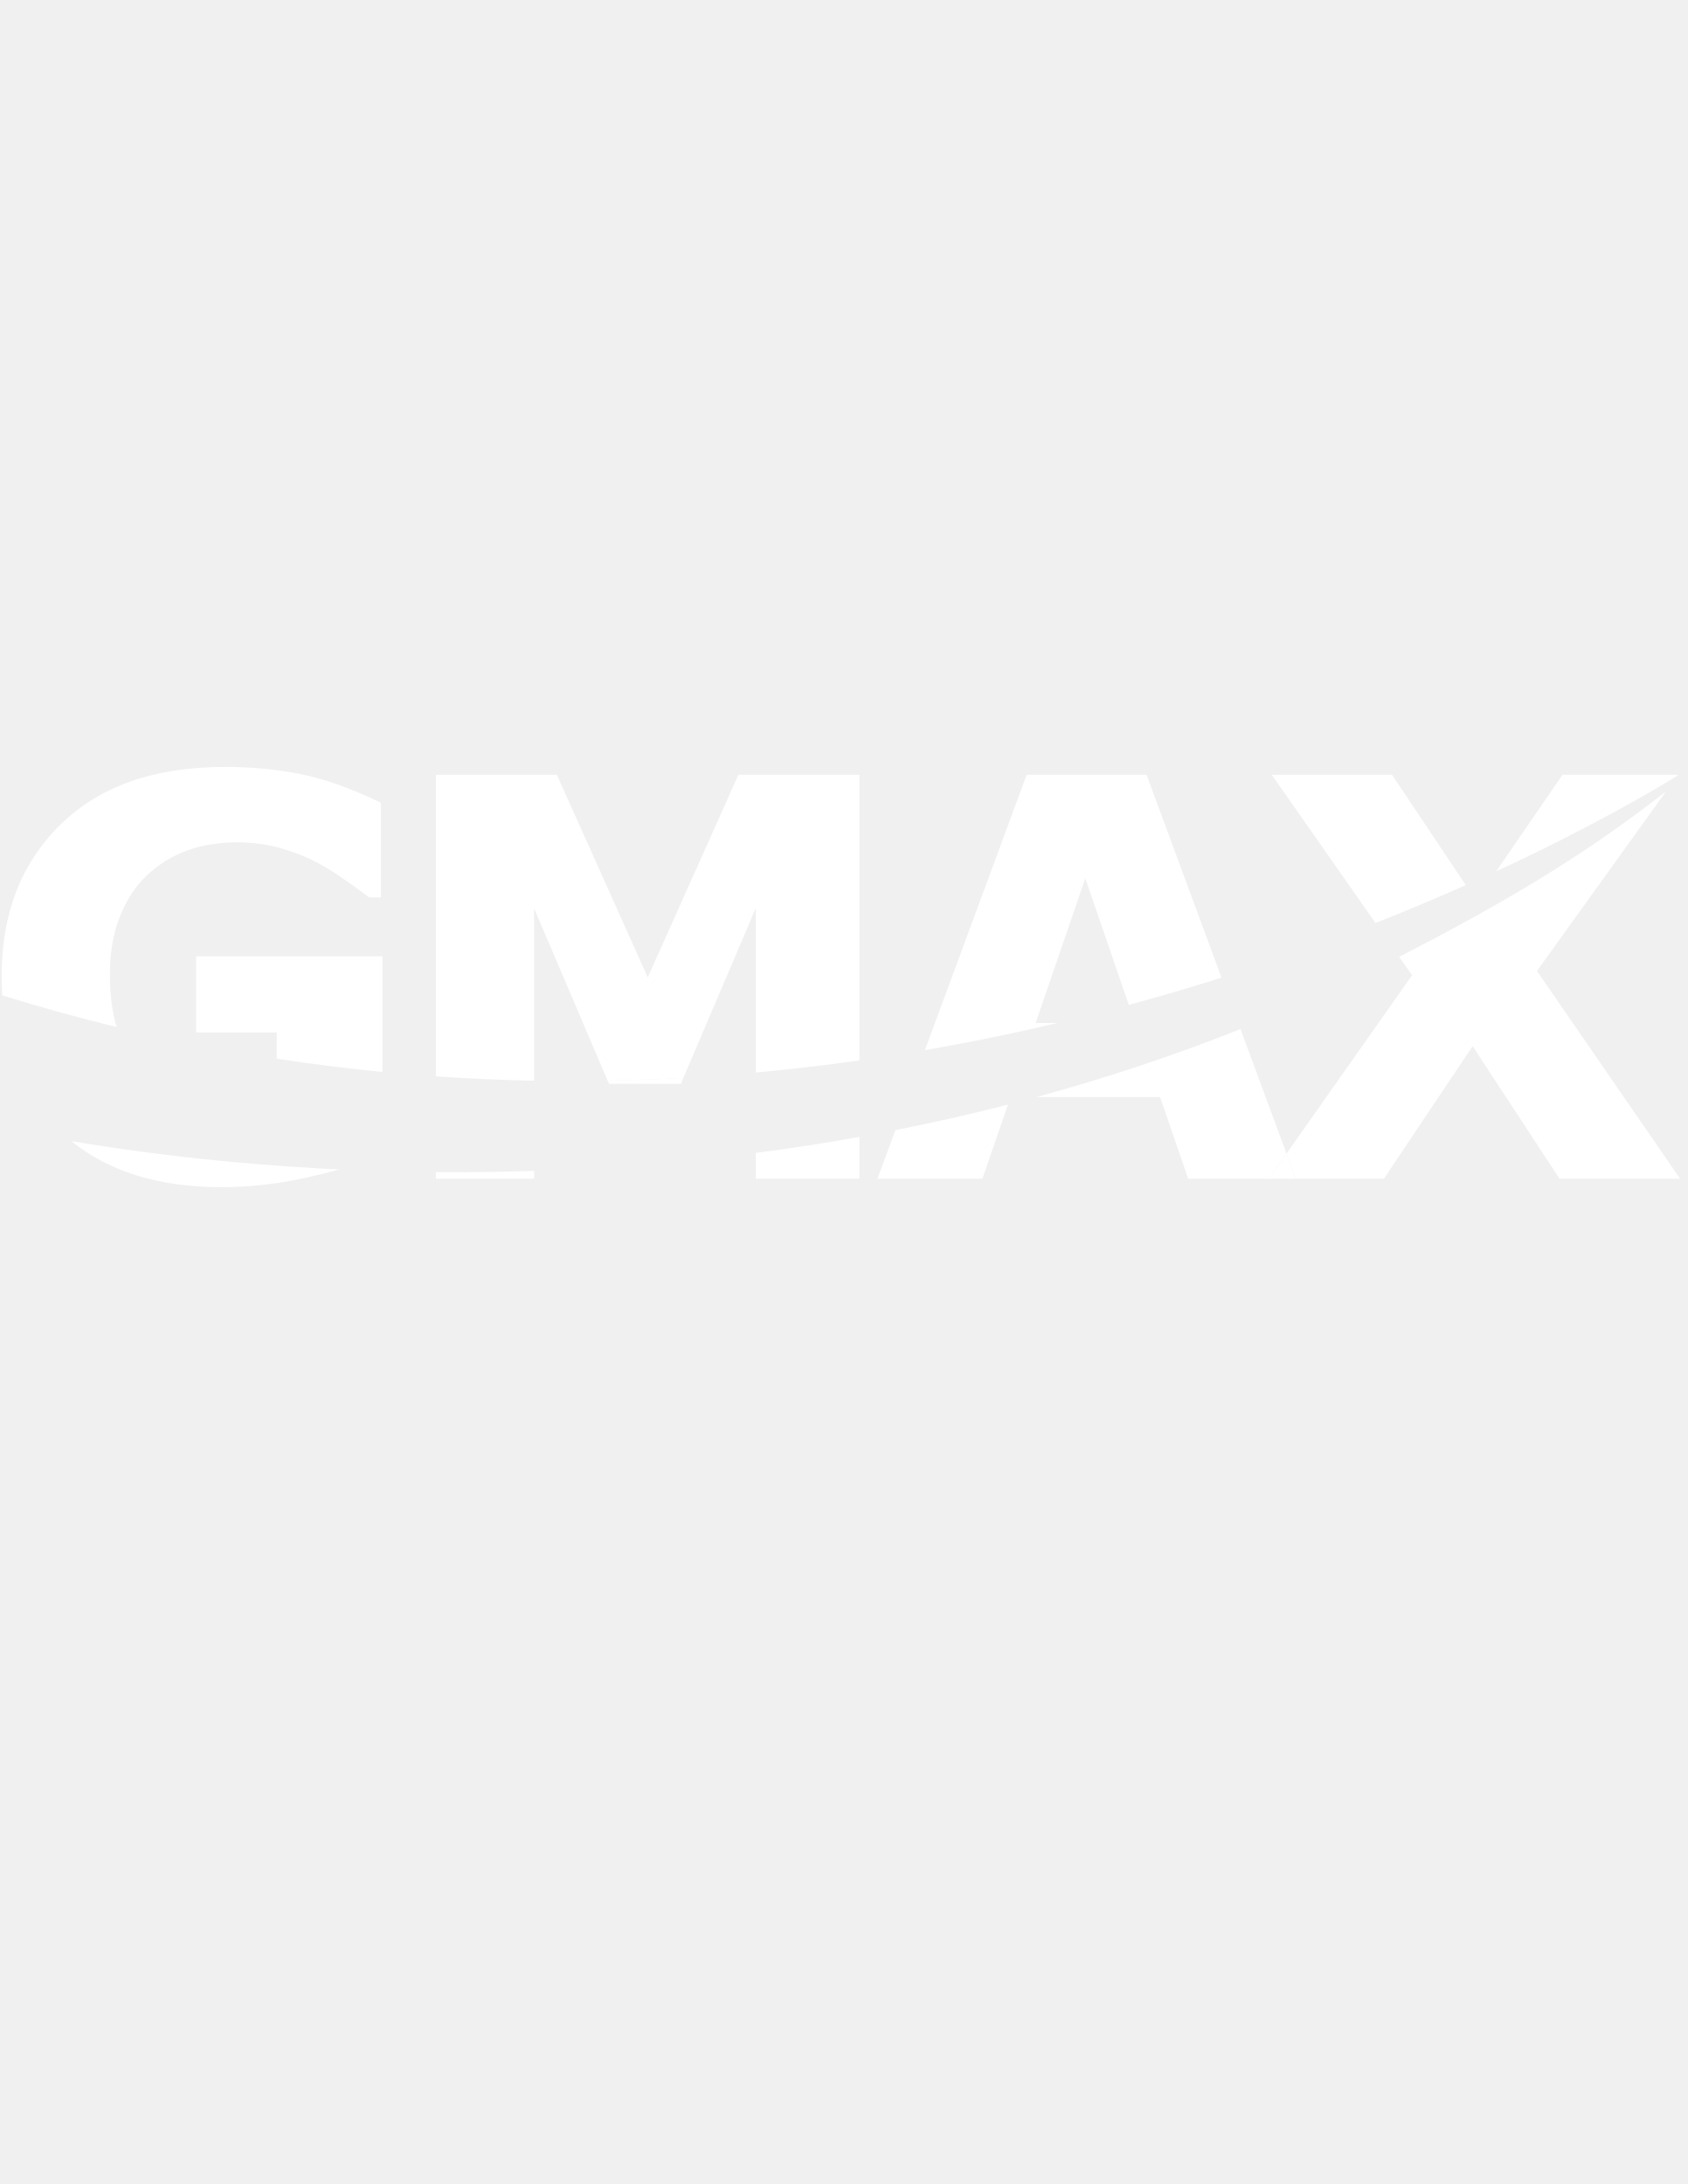
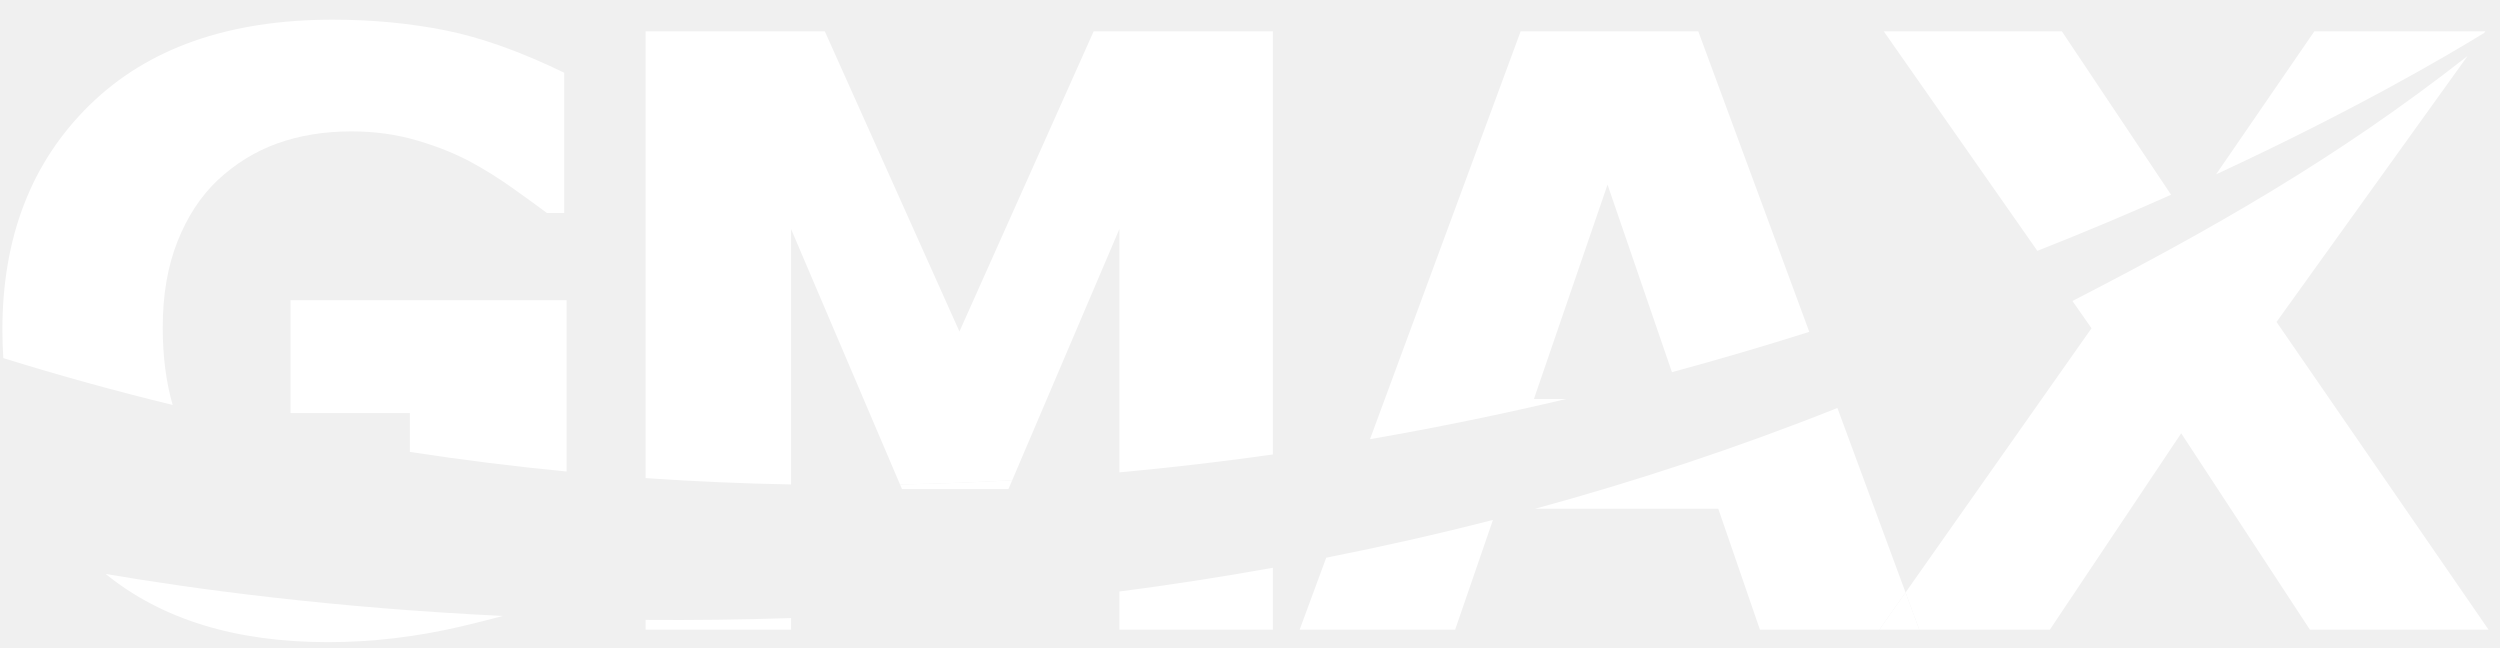
- <svg xmlns="http://www.w3.org/2000/svg" version="1.1" x="0px" y="0px" width="612px" height="792px" viewBox="0 0 612 792" enable-background="new 0 0 612 792" xml:space="preserve">
-   <g id="Layer_1" display="none">
+ <svg xmlns="http://www.w3.org/2000/svg" version="1.1" id="Layer_1" x="0px" y="0px" width="612px" height="158.4px" viewBox="0 316.8 612 158.4" enable-background="new 0 316.8 612 158.4" xml:space="preserve">
+   <g id="Layer_1_1_" display="none">
    <path display="inline" d="M163.245,421.871v6.34h32.982v-6.418C184.879,422.03,173.871,422.042,163.245,421.871z" />
-     <path display="inline" d="M270.666,428.211h34.805v-15.682c-11.78,1.785-23.391,3.273-34.805,4.506V428.211z" />
+     <path display="inline" d="M270.666,428.211h34.805v-15.682c-11.78,1.785-23.391,3.272-34.805,4.506V428.211z" />
    <g display="inline">
      <path fill="none" d="M95.869,379.102c0.167,0.028,0.333,0.054,0.5,0.082v-0.082H95.869z" />
-       <path fill="none" d="M379.342,372.258c9.786-2.008,19.35-4.148,28.678-6.395l-13.239-38.553L379.342,372.258z" />
+       <path fill="none" d="M379.342,372.258c9.786-2.008,19.351-4.148,28.678-6.395l-13.238-38.553L379.342,372.258z" />
      <path fill="none" d="M248.891,388.418c7.327-0.304,14.586-0.708,21.775-1.206v-49.839L248.891,388.418z" />
      <path fill="none" d="M196.228,388.795c7.409,0.205,14.765,0.302,22.06,0.29l-22.06-51.712V388.795z" />
      <path d="M96.37,379.102v0.082c11.94,1.992,23.79,3.662,35.533,5.023v-30.708H69.309v20.625c8.899,1.842,17.755,3.502,26.56,4.978    H96.37z" />
      <path d="M40.336,359.695c0-7.349,1.107-13.834,3.325-19.452c2.217-5.618,5.239-10.25,9.066-13.895    c4.009-3.766,8.533-6.561,13.576-8.383c5.041-1.822,10.66-2.733,16.855-2.733c5.285,0,10.28,0.699,14.988,2.096    c4.707,1.398,8.822,3.068,12.346,5.012c3.037,1.64,6.196,3.63,9.476,5.968c3.28,2.339,5.77,4.146,7.471,5.421h3.918v-31.798    c-9.901-4.798-18.892-8.003-26.969-9.612c-8.079-1.609-16.582-2.415-25.511-2.415c-23.568,0-41.943,6.455-55.123,19.361    c-12.57,12.31-19.131,28.342-19.714,48.079c12.298,3.796,24.535,7.204,36.702,10.253C40.473,365.08,40.336,362.448,40.336,359.695    z" />
-       <path d="M23.571,412.221c13.059,12.544,31.129,18.814,54.211,18.814c9.961,0,19.954-1.17,29.976-3.508    c9.583-2.234,17.339-4.486,23.313-6.749c-51.786-2.694-91.389-9.262-111.941-13.314C20.517,409.118,21.994,410.706,23.571,412.221    z" />
+       <path d="M23.571,412.221c13.059,12.544,31.129,18.814,54.211,18.814c9.961,0,19.954-1.17,29.976-3.508    c9.583-2.234,17.339-4.486,23.313-6.749c-51.786-2.694-91.389-9.263-111.941-13.314C20.517,409.118,21.994,410.706,23.571,412.221    z" />
      <path d="M95.869,379.102c-8.805-1.476-17.661-3.136-26.56-4.978v4.978H95.869z" />
-       <path d="M196.228,337.373l22.06,51.712c10.323-0.017,20.525-0.249,30.604-0.667l21.775-51.045v49.839    c11.798-0.819,23.408-1.886,34.805-3.178v-91.488h-40.636l-30.432,68.061l-30.522-68.061h-40.636v94.602    c11.105,0.803,22.104,1.347,32.982,1.647V337.373z" />
-       <path d="M324.969,428.211h35.258l9.451-27.425h50.204l9.45,27.425h36.131l-18.846-51.02    c-38.707,13.903-77.103,23.847-114.17,30.773L324.969,428.211z" />
-       <path d="M394.78,327.311l13.239,38.553c10.789-2.599,21.258-5.338,31.394-8.177l-24.062-65.141H375.08l-31.885,86.322    c12.351-1.982,24.408-4.2,36.146-6.61L394.78,327.311z" />
-       <path d="M511.225,292.546h-40.387l31.479,44.986c11.007-3.98,21.369-7.972,31.024-11.882L511.225,292.546z" />
-       <path d="M605.709,294.667c-30.954,21.903-62.649,40.244-94.521,55.543l6.757,9.657l-48.108,68.344h38.658l29.782-44.531    l29.186,44.531h40.5L559.89,358.44L605.709,294.667z" />
+       <path d="M196.228,337.373l22.06,51.712c10.323-0.017,20.525-0.249,30.604-0.667l21.775-51.045v49.839    c11.798-0.819,23.408-1.886,34.805-3.178v-91.488h-40.636l-30.432,68.061l-30.522-68.061h-40.636v94.602    c11.105,0.803,22.104,1.347,32.982,1.647V337.373L196.228,337.373z" />
+       <path d="M324.969,428.211h35.258l9.451-27.425h50.204l9.45,27.425h36.131l-18.846-51.02    c-38.707,13.903-77.104,23.847-114.17,30.773L324.969,428.211z" />
+       <path d="M394.78,327.311l13.238,38.553c10.789-2.599,21.259-5.338,31.395-8.177l-24.063-65.141H375.08l-31.885,86.322    c12.351-1.982,24.407-4.2,36.146-6.61L394.78,327.311z" />
+       <path d="M511.225,292.546h-40.387l31.479,44.986c11.007-3.98,21.368-7.972,31.023-11.882L511.225,292.546z" />
+       <path d="M605.709,294.667c-30.954,21.903-62.649,40.244-94.521,55.543l6.758,9.657l-48.108,68.344h38.658l29.782-44.531    l29.186,44.531h40.5L559.89,358.44L605.709,294.667z" />
      <path d="M568.465,292.546l-17.758,25.848c23.719-10.222,42.085-19.438,54.114-25.848H568.465z" />
    </g>
    <g display="inline">
-       <path stroke="#000000" stroke-width="3" stroke-miterlimit="10" d="M139.813,717.589c-6.559,2.556-15.248,5.099-26.069,7.623    S92.133,729,81.377,729c-24.922,0-44.433-6.772-58.533-20.314C8.743,695.143,1.693,676.435,1.693,652.562    c0-22.757,7.115-41.104,21.348-55.041c14.23-13.937,34.07-20.905,59.517-20.905c9.641,0,18.822,0.87,27.545,2.607    c8.722,1.738,18.429,5.198,29.119,10.379v34.333h-4.23c-1.837-1.378-4.525-3.328-8.067-5.854    c-3.542-2.524-6.952-4.673-10.231-6.443c-3.804-2.099-8.248-3.901-13.33-5.41c-5.083-1.508-10.477-2.264-16.183-2.264    c-6.689,0-12.756,0.984-18.199,2.951c-5.444,1.968-10.33,4.985-14.658,9.051c-4.132,3.936-7.395,8.937-9.788,15.003    c-2.395,6.066-3.591,13.067-3.591,21.003c0,16.199,4.295,28.595,12.887,37.186c8.591,8.593,21.281,12.887,38.071,12.887    c1.442,0,3.032-0.032,4.771-0.098c1.736-0.065,3.328-0.163,4.771-0.296v-28.726H72.229v-27.643h67.584V717.589z" />
-       <path stroke="#000000" stroke-width="3" stroke-miterlimit="10" d="M312.712,725.95h-37.58v-98.08l-27.151,63.648h-26.07    L194.76,627.87v98.08h-35.612V579.469h43.875l32.956,73.486l32.857-73.486h43.875V725.95z" />
-       <path stroke="#000000" stroke-width="3" stroke-miterlimit="10" d="M470.953,725.95h-39.012l-10.202-29.611h-54.207    l-10.205,29.611h-38.068l54.105-146.481h43.483L470.953,725.95z M412.655,669.482l-18.021-52.478l-18.023,52.478H412.655z" />
+       <path stroke="#000000" stroke-width="3" stroke-miterlimit="10" d="M139.813,717.589c-6.559,2.556-15.248,5.099-26.069,7.623    C102.923,727.736,92.133,729,81.377,729c-24.922,0-44.433-6.771-58.533-20.314C8.743,695.143,1.693,676.435,1.693,652.563    c0-22.758,7.115-41.104,21.348-55.041c14.23-13.938,34.07-20.905,59.517-20.905c9.641,0,18.822,0.87,27.545,2.606    c8.722,1.738,18.429,5.198,29.119,10.379v34.333h-4.23c-1.837-1.378-4.525-3.327-8.067-5.854    c-3.542-2.524-6.952-4.673-10.231-6.443c-3.804-2.099-8.248-3.9-13.33-5.409c-5.083-1.509-10.477-2.265-16.183-2.265    c-6.689,0-12.756,0.984-18.199,2.951c-5.444,1.968-10.33,4.985-14.658,9.051c-4.132,3.937-7.395,8.938-9.788,15.003    c-2.395,6.066-3.591,13.067-3.591,21.003c0,16.199,4.295,28.596,12.887,37.187c8.591,8.593,21.281,12.887,38.071,12.887    c1.442,0,3.032-0.032,4.771-0.098c1.736-0.065,3.328-0.163,4.771-0.296v-28.727H72.229v-27.643h67.584V717.589L139.813,717.589z" />
+       <path stroke="#000000" stroke-width="3" stroke-miterlimit="10" d="M312.712,725.95h-37.58v-98.08l-27.151,63.647h-26.07    L194.76,627.87v98.08h-35.612V579.469h43.875l32.956,73.486l32.857-73.486h43.875L312.712,725.95L312.712,725.95z" />
+       <path stroke="#000000" stroke-width="3" stroke-miterlimit="10" d="M470.953,725.95h-39.012l-10.202-29.611h-54.207    l-10.205,29.611h-38.068l54.105-146.481h43.482L470.953,725.95z M412.655,669.482l-18.021-52.479l-18.022,52.479H412.655z" />
      <path stroke="#000000" stroke-width="3" stroke-miterlimit="10" d="M610.307,725.95h-43.729l-31.513-48.082l-32.156,48.082H461.17    l51.941-73.793l-50.86-72.688h43.605l30.47,45.607l31.334-45.607h41.859l-51.117,71.148L610.307,725.95z" />
    </g>
    <path display="inline" fill="#E25050" d="M0,658.876v48.117c0,0,346.5,85.007,614-130.378C614,576.615,332.068,763.024,0,658.876z" />
    <path display="inline" d="M163.245,421.871v6.34h32.982v-6.418C184.879,422.03,173.871,422.042,163.245,421.871z" />
-     <path display="inline" d="M270.666,428.211h34.805v-15.682c-11.78,1.785-23.391,3.273-34.805,4.506V428.211z" />
+     <path display="inline" d="M270.666,428.211h34.805v-15.682c-11.78,1.785-23.391,3.272-34.805,4.506V428.211z" />
    <g display="inline">
      <path fill="none" d="M95.869,379.102c0.167,0.028,0.333,0.054,0.5,0.082v-0.082H95.869z" />
-       <path fill="none" d="M379.342,372.258c9.786-2.008,19.35-4.148,28.678-6.395l-13.239-38.553L379.342,372.258z" />
+       <path fill="none" d="M379.342,372.258c9.786-2.008,19.351-4.148,28.678-6.395l-13.238-38.553L379.342,372.258z" />
      <path fill="none" d="M248.891,388.418c7.327-0.304,14.586-0.708,21.775-1.206v-49.839L248.891,388.418z" />
      <path fill="none" d="M196.228,388.795c7.409,0.205,14.765,0.302,22.06,0.29l-22.06-51.712V388.795z" />
      <path d="M96.37,379.102v0.082c11.94,1.992,23.79,3.662,35.533,5.023v-30.708H69.309v20.625c8.899,1.842,17.755,3.502,26.56,4.978    H96.37z" />
      <path d="M40.336,359.695c0-7.349,1.107-13.834,3.325-19.452c2.217-5.618,5.239-10.25,9.066-13.895    c4.009-3.766,8.533-6.561,13.576-8.383c5.041-1.822,10.66-2.733,16.855-2.733c5.285,0,10.28,0.699,14.988,2.096    c4.707,1.398,8.822,3.068,12.346,5.012c3.037,1.64,6.196,3.63,9.476,5.968c3.28,2.339,5.77,4.146,7.471,5.421h3.918v-31.798    c-9.901-4.798-18.892-8.003-26.969-9.612c-8.079-1.609-16.582-2.415-25.511-2.415c-23.568,0-41.943,6.455-55.123,19.361    c-12.57,12.31-19.131,28.342-19.714,48.079c12.298,3.796,24.535,7.204,36.702,10.253C40.473,365.08,40.336,362.448,40.336,359.695    z" />
-       <path d="M23.571,412.221c13.059,12.544,31.129,18.814,54.211,18.814c9.961,0,19.954-1.17,29.976-3.508    c9.583-2.234,17.339-4.486,23.313-6.749c-51.786-2.694-91.389-9.262-111.941-13.314C20.517,409.118,21.994,410.706,23.571,412.221    z" />
+       <path d="M23.571,412.221c13.059,12.544,31.129,18.814,54.211,18.814c9.961,0,19.954-1.17,29.976-3.508    c9.583-2.234,17.339-4.486,23.313-6.749c-51.786-2.694-91.389-9.263-111.941-13.314C20.517,409.118,21.994,410.706,23.571,412.221    z" />
      <path d="M95.869,379.102c-8.805-1.476-17.661-3.136-26.56-4.978v4.978H95.869z" />
-       <path d="M196.228,337.373l22.06,51.712c10.323-0.017,20.525-0.249,30.604-0.667l21.775-51.045v49.839    c11.798-0.819,23.408-1.886,34.805-3.178v-91.488h-40.636l-30.432,68.061l-30.522-68.061h-40.636v94.602    c11.105,0.803,22.104,1.347,32.982,1.647V337.373z" />
-       <path d="M324.969,428.211h35.258l9.451-27.425h50.204l9.45,27.425h36.131l-18.846-51.02    c-38.707,13.903-77.103,23.847-114.17,30.773L324.969,428.211z" />
-       <path d="M394.78,327.311l13.239,38.553c10.789-2.599,21.258-5.338,31.394-8.177l-24.062-65.141H375.08l-31.885,86.322    c12.351-1.982,24.408-4.2,36.146-6.61L394.78,327.311z" />
-       <path d="M511.225,292.546h-40.387l31.479,44.986c11.007-3.98,21.369-7.972,31.024-11.882L511.225,292.546z" />
-       <path d="M605.709,294.667c-30.954,21.903-62.649,40.244-94.521,55.543l6.757,9.657l-48.108,68.344h38.658l29.782-44.531    l29.186,44.531h40.5L559.89,358.44L605.709,294.667z" />
+       <path d="M196.228,337.373l22.06,51.712c10.323-0.017,20.525-0.249,30.604-0.667l21.775-51.045v49.839    c11.798-0.819,23.408-1.886,34.805-3.178v-91.488h-40.636l-30.432,68.061l-30.522-68.061h-40.636v94.602    c11.105,0.803,22.104,1.347,32.982,1.647V337.373L196.228,337.373z" />
+       <path d="M324.969,428.211h35.258l9.451-27.425h50.204l9.45,27.425h36.131l-18.846-51.02    c-38.707,13.903-77.104,23.847-114.17,30.773L324.969,428.211z" />
+       <path d="M394.78,327.311l13.238,38.553c10.789-2.599,21.259-5.338,31.395-8.177l-24.063-65.141H375.08l-31.885,86.322    c12.351-1.982,24.407-4.2,36.146-6.61L394.78,327.311z" />
+       <path d="M511.225,292.546h-40.387l31.479,44.986c11.007-3.98,21.368-7.972,31.023-11.882L511.225,292.546z" />
+       <path d="M605.709,294.667c-30.954,21.903-62.649,40.244-94.521,55.543l6.758,9.657l-48.108,68.344h38.658l29.782-44.531    l29.186,44.531h40.5L559.89,358.44L605.709,294.667z" />
      <path d="M568.465,292.546l-17.758,25.848c23.719-10.222,42.085-19.438,54.114-25.848H568.465z" />
    </g>
  </g>
  <g id="V2">
    <g>
-       <path fill="#FFFFFF" d="M39.836,353.472c0-7.936,1.196-14.937,3.591-21.003c2.393-6.066,5.656-11.067,9.788-15.003    c4.329-4.065,9.214-7.083,14.658-9.051c5.443-1.967,11.51-2.951,18.199-2.951c5.706,0,11.1,0.756,16.183,2.264    c5.082,1.509,9.525,3.312,13.33,5.41c3.279,1.771,6.689,3.919,10.231,6.443c3.542,2.525,6.23,4.476,8.067,5.854h4.23v-34.333    c-10.69-5.181-20.397-8.641-29.119-10.379c-8.723-1.737-17.904-2.607-27.545-2.607c-25.447,0-45.287,6.969-59.517,20.905    C7.699,312.957,0.584,331.305,0.584,354.062c0,2.356,0.089,4.648,0.226,6.904c13.915,4.32,27.74,8.128,41.461,11.466    C40.649,366.829,39.836,360.51,39.836,353.472z" />
-       <path fill="#FFFFFF" d="M138.703,346.782H71.119v27.643h29.218v9.506c12.916,1.984,25.708,3.572,38.366,4.798V346.782z" />
-       <path fill="#FFFFFF" d="M80.268,430.5c10.755,0,21.544-1.264,32.366-3.788c3.748-0.874,7.223-1.751,10.459-2.63    c-41.842-1.99-75.534-6.583-97.216-10.271C39.572,424.923,57.692,430.5,80.268,430.5z" />
-       <path fill="#FFFFFF" d="M193.65,329.37l26.67,62.521c9.261-0.171,18.419-0.518,27.47-1.024l26.233-61.496v59.559    c12.777-1.168,25.31-2.645,37.58-4.381V280.969h-43.875l-32.857,73.486l-32.956-73.486h-43.875v109.369    c12.008,0.828,23.883,1.338,35.612,1.555V329.37z" />
-       <path fill="#FFFFFF" d="M274.023,427.45h37.58v-15.16c-12.709,2.283-25.25,4.208-37.58,5.813V427.45z" />
-       <path fill="#FFFFFF" d="M158.039,425.049v2.401h35.612v-2.846C181.377,425.009,169.487,425.139,158.039,425.049z" />
-       <path fill="#FFFFFF" d="M220.802,393.019h26.07l0.918-2.152c-9.05,0.507-18.209,0.853-27.47,1.024L220.802,393.019z" />
-       <path fill="#FFFFFF" d="M449.796,373.173c-24.796,9.873-49.558,18.004-73.998,24.666h44.832l10.202,29.611h29.229l6.416-9.115    L449.796,373.173z" />
-       <path fill="#FFFFFF" d="M318.149,427.45h38.068l9.262-26.875c-13.74,3.528-27.363,6.594-40.821,9.253L318.149,427.45z" />
-       <path fill="#FFFFFF" d="M375.502,370.982l18.023-52.478l15.764,45.904c11.609-3.146,22.822-6.458,33.622-9.874l-27.173-73.566    h-43.483l-36.877,99.839c16.552-2.864,32.565-6.178,47.984-9.825H375.502z" />
-       <path fill="#FFFFFF" d="M604.063,287.005c-32.295,25.318-62.983,42.583-96.73,59.978l4.67,6.674l-45.525,64.678l3.367,9.115H501.8    l32.156-48.082l31.513,48.082h43.729l-51.904-75.333L604.063,287.005z" />
-       <path fill="#FFFFFF" d="M504.747,280.969h-43.605l37.602,53.74c11.705-4.623,22.634-9.24,32.731-13.734L504.747,280.969z" />
-       <path fill="#FFFFFF" d="M608.41,280.969h-41.859l-24.046,35c33.396-15.462,56.146-28.788,65.629-34.615L608.41,280.969z" />
-       <polygon fill="#FFFFFF" points="460.061,427.45 469.844,427.45 466.477,418.335   " />
+       <path fill="#FFFFFF" d="M39.836,396.973c0-7.937,1.196-14.938,3.591-21.004c2.393-6.066,5.656-11.067,9.788-15.003    c4.329-4.065,9.214-7.083,14.658-9.051c5.443-1.967,11.51-2.951,18.199-2.951c5.706,0,11.1,0.756,16.183,2.264    c5.082,1.509,9.525,3.312,13.33,5.41c3.279,1.771,6.689,3.919,10.231,6.443c3.542,2.525,6.23,4.476,8.067,5.854h4.23v-34.333    c-10.69-5.181-20.397-8.641-29.119-10.379c-8.723-1.737-17.904-2.607-27.545-2.607c-25.447,0-45.287,6.969-59.517,20.905    C7.699,356.457,0.584,374.805,0.584,397.563c0,2.355,0.089,4.647,0.226,6.903c13.915,4.32,27.74,8.128,41.461,11.466    C40.649,410.329,39.836,404.01,39.836,396.973z" />
+       <path fill="#FFFFFF" d="M138.703,390.282H71.119v27.643h29.218v9.507c12.916,1.983,25.708,3.571,38.366,4.797V390.282z" />
+       <path fill="#FFFFFF" d="M80.268,474c10.755,0,21.544-1.264,32.366-3.788c3.748-0.874,7.223-1.751,10.459-2.63    c-41.842-1.99-75.534-6.583-97.216-10.271C39.572,468.423,57.692,474,80.268,474z" />
+       <path fill="#FFFFFF" d="M193.65,372.87l26.67,62.521c9.261-0.17,18.419-0.518,27.47-1.023l26.233-61.496v59.559    c12.777-1.168,25.31-2.645,37.58-4.381v-103.58h-43.875l-32.857,73.486l-32.956-73.486H158.04v109.369    c12.008,0.828,23.883,1.338,35.612,1.555V372.87H193.65z" />
+       <path fill="#FFFFFF" d="M274.023,470.95h37.581v-15.16c-12.709,2.283-25.25,4.208-37.581,5.813V470.95z" />
+       <path fill="#FFFFFF" d="M158.039,468.549v2.401h35.612v-2.847C181.377,468.509,169.487,468.639,158.039,468.549z" />
+       <path fill="#FFFFFF" d="M220.802,436.52h26.07l0.918-2.152c-9.05,0.507-18.209,0.854-27.47,1.023L220.802,436.52z" />
+       <path fill="#FFFFFF" d="M449.796,416.673c-24.796,9.873-49.558,18.004-73.998,24.666h44.832l10.202,29.611h29.229l6.416-9.115    L449.796,416.673z" />
+       <path fill="#FFFFFF" d="M318.149,470.95h38.067l9.262-26.875c-13.739,3.528-27.362,6.594-40.82,9.253L318.149,470.95z" />
+       <path fill="#FFFFFF" d="M375.502,414.482l18.023-52.479l15.764,45.904c11.609-3.146,22.822-6.458,33.622-9.874l-27.173-73.566    h-43.483l-36.877,99.839c16.552-2.863,32.565-6.178,47.984-9.824H375.502L375.502,414.482z" />
+       <path fill="#FFFFFF" d="M604.063,330.505c-32.295,25.318-62.982,42.583-96.729,59.978l4.67,6.674l-45.525,64.678l3.367,9.115    H501.8l32.156-48.082l31.513,48.082h43.729l-51.904-75.333L604.063,330.505z" />
+       <path fill="#FFFFFF" d="M504.747,324.469h-43.605l37.603,53.74c11.705-4.623,22.634-9.24,32.73-13.734L504.747,324.469z" />
+       <path fill="#FFFFFF" d="M608.41,324.469h-41.859l-24.046,35c33.396-15.462,56.146-28.788,65.629-34.615L608.41,324.469z" />
+       <polygon fill="#FFFFFF" points="460.061,470.95 469.844,470.95 466.477,461.835   " />
    </g>
  </g>
  <g id="backup" display="none">
    <text transform="matrix(1 0 0 1 -8.8496 540.8525)" display="inline" font-family="'Verdana-Bold'" font-size="186.597">GMAX</text>
  </g>
</svg>
